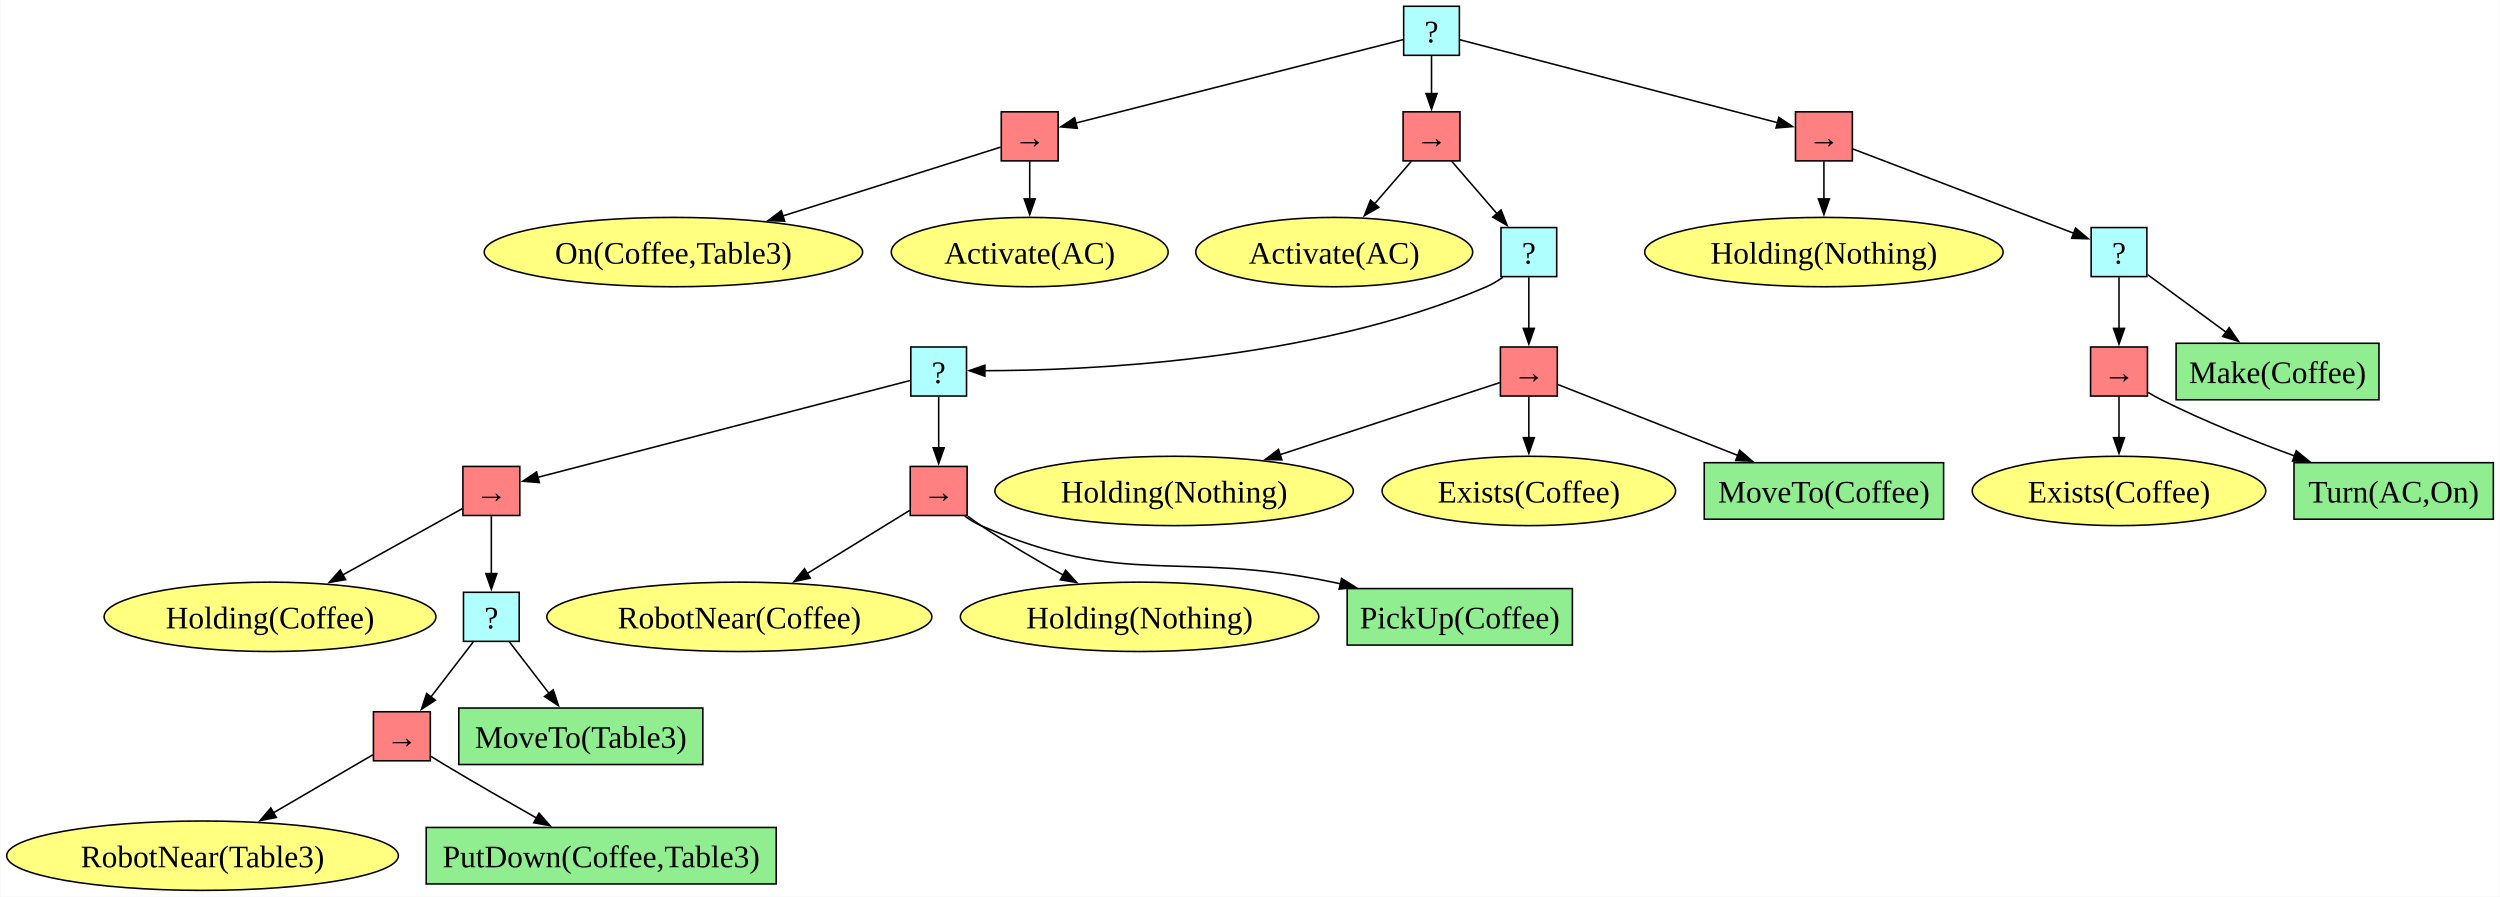
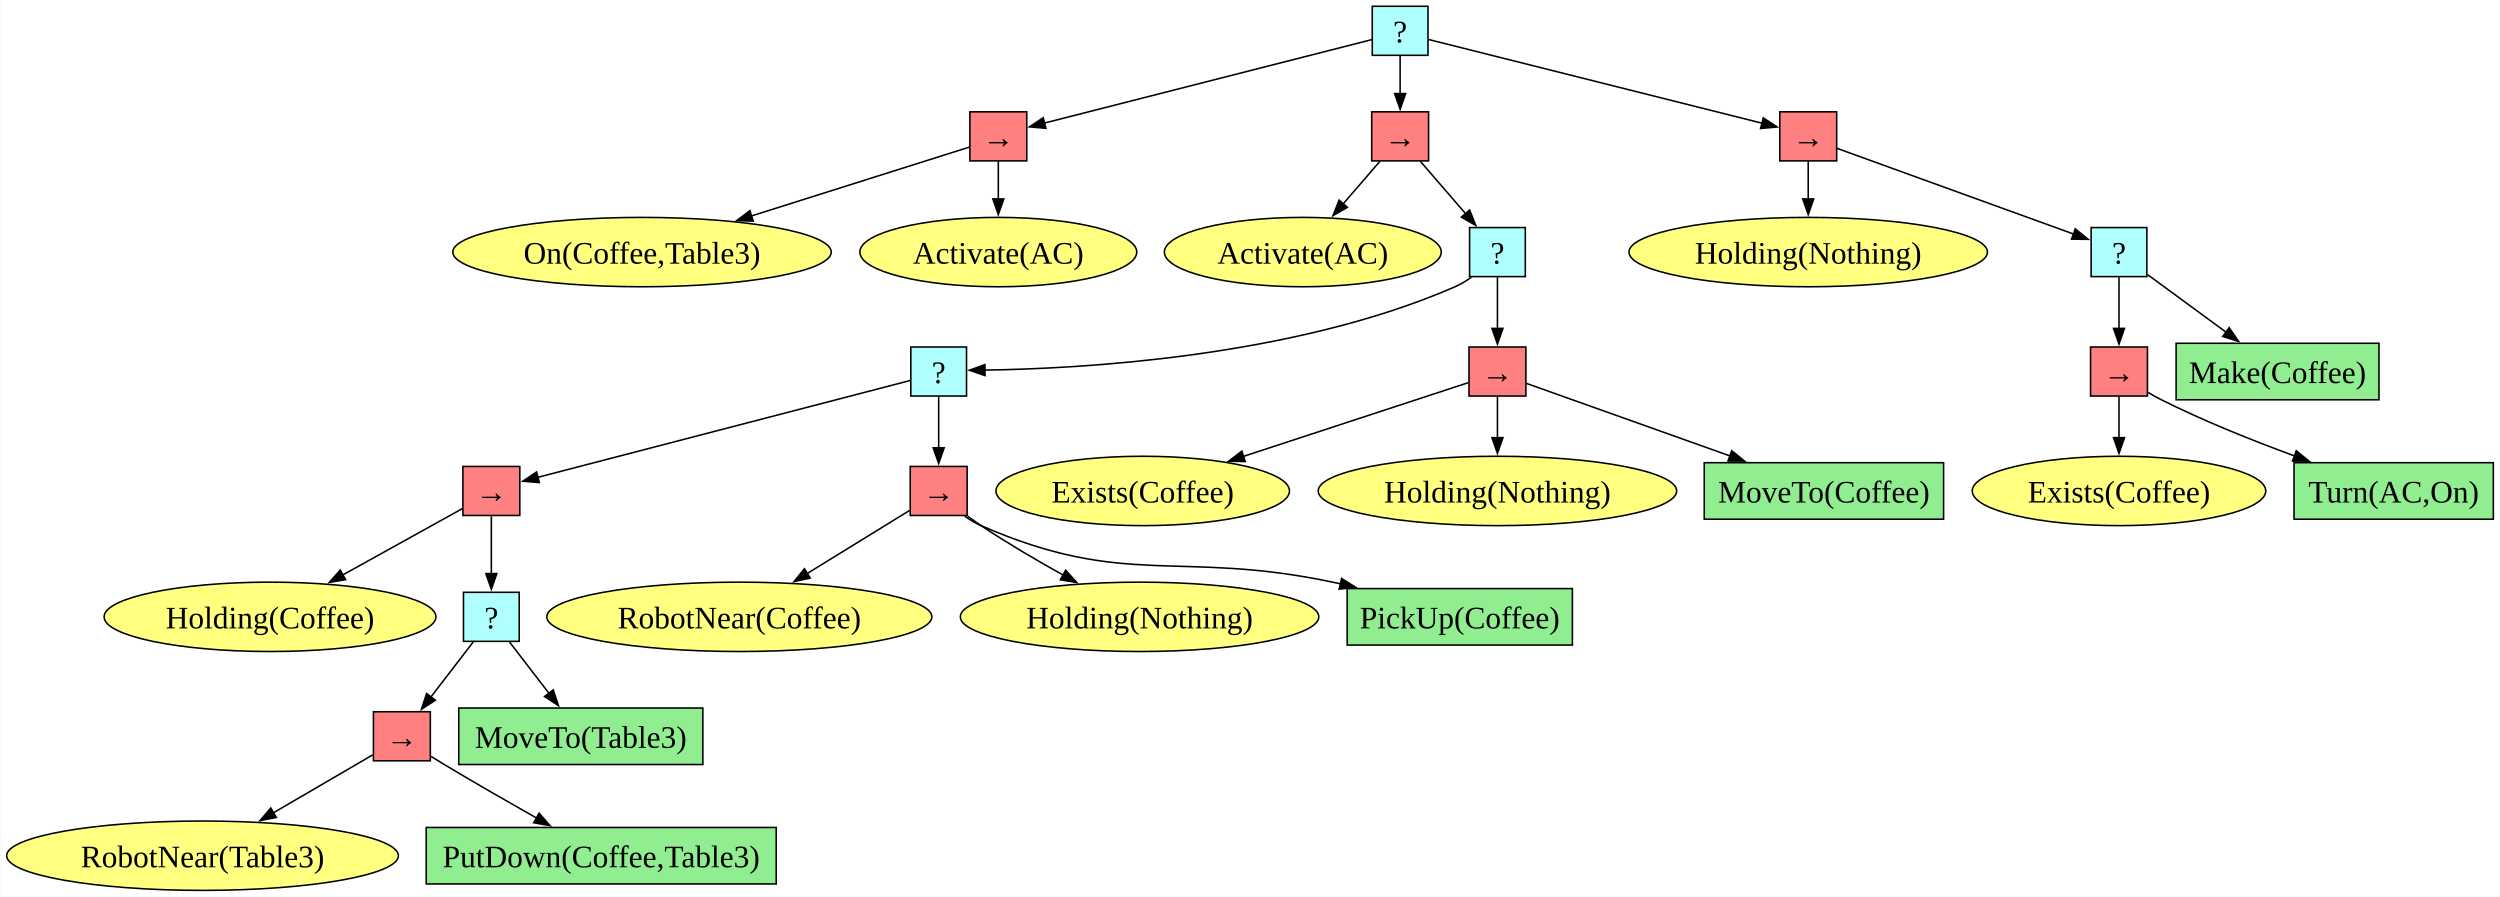
<svg xmlns="http://www.w3.org/2000/svg" width="1592pt" height="571pt" viewBox="0.00 0.00 1592.30 571.28">
  <g id="graph0" class="graph" transform="scale(1 1) rotate(0) translate(4 567.28)">
    <polygon fill="white" stroke="none" points="-4,4 -4,-567.28 1588.3,-567.28 1588.3,4 -4,4" />
    <g id="node1" class="node">
-       <polygon fill="#b0ffff" stroke="black" points="925.55,-563.28 890.05,-563.28 890.05,-532.03 925.55,-532.03 925.55,-563.28" />
-       <text text-anchor="middle" x="907.8" y="-540.28" font-family="Times New Roman,serif" font-size="20.00"> ? </text>
+       <polygon fill="#b0ffff" stroke="black" points="905.55,-563.28 870.05,-563.28 870.05,-532.03 905.55,-532.03 905.55,-563.28" />
+       <text text-anchor="middle" x="887.8" y="-540.28" font-family="Times New Roman,serif" font-size="20.00"> ? </text>
    </g>
    <g id="node2" class="node">
-       <polygon fill="#ff8080" stroke="black" points="669.93,-496.03 633.68,-496.03 633.68,-464.78 669.93,-464.78 669.93,-496.03" />
-       <text text-anchor="middle" x="651.8" y="-473.03" font-family="Times New Roman,serif" font-size="20.00">→</text>
+       <polygon fill="#ff8080" stroke="black" points="649.93,-496.03 613.68,-496.03 613.68,-464.78 649.93,-464.78 649.93,-496.03" />
+       <text text-anchor="middle" x="631.8" y="-473.03" font-family="Times New Roman,serif" font-size="20.00">→</text>
    </g>
    <g id="edge1" class="edge">
-       <path fill="none" stroke="black" d="M889.8,-542.06C846.21,-530.95 734.64,-502.52 681.2,-488.89" />
-       <polygon fill="black" stroke="black" points="682.15,-485.52 671.6,-486.45 680.42,-492.31 682.15,-485.52" />
+       <path fill="none" stroke="black" d="M869.8,-542.06C826.21,-530.95 714.64,-502.52 661.2,-488.89" />
+       <polygon fill="black" stroke="black" points="662.15,-485.52 651.6,-486.45 660.42,-492.31 662.15,-485.52" />
    </g>
    <g id="node5" class="node">
-       <polygon fill="#ff8080" stroke="black" points="925.93,-496.03 889.68,-496.03 889.68,-464.78 925.93,-464.78 925.93,-496.03" />
-       <text text-anchor="middle" x="907.8" y="-473.03" font-family="Times New Roman,serif" font-size="20.00">→</text>
+       <polygon fill="#ff8080" stroke="black" points="905.93,-496.03 869.68,-496.03 869.68,-464.78 905.93,-464.78 905.93,-496.03" />
+       <text text-anchor="middle" x="887.8" y="-473.03" font-family="Times New Roman,serif" font-size="20.00">→</text>
    </g>
    <g id="edge4" class="edge">
-       <path fill="none" stroke="black" d="M907.8,-531.85C907.8,-524.67 907.8,-515.84 907.8,-507.58" />
-       <polygon fill="black" stroke="black" points="911.3,-507.66 907.8,-497.66 904.3,-507.66 911.3,-507.66" />
+       <path fill="none" stroke="black" d="M887.8,-531.85C887.8,-524.67 887.8,-515.84 887.8,-507.58" />
+       <polygon fill="black" stroke="black" points="891.3,-507.66 887.8,-497.66 884.3,-507.66 891.3,-507.66" />
    </g>
    <g id="node24" class="node">
-       <polygon fill="#ff8080" stroke="black" points="1175.93,-496.03 1139.68,-496.03 1139.68,-464.78 1175.93,-464.78 1175.93,-496.03" />
-       <text text-anchor="middle" x="1157.8" y="-473.03" font-family="Times New Roman,serif" font-size="20.00">→</text>
+       <polygon fill="#ff8080" stroke="black" points="1165.93,-496.03 1129.68,-496.03 1129.68,-464.78 1165.93,-464.78 1165.93,-496.03" />
+       <text text-anchor="middle" x="1147.8" y="-473.03" font-family="Times New Roman,serif" font-size="20.00">→</text>
    </g>
    <g id="edge23" class="edge">
-       <path fill="none" stroke="black" d="M925.78,-541.96C968.46,-530.82 1076.19,-502.7 1128.46,-489.06" />
-       <polygon fill="black" stroke="black" points="1129.06,-492.52 1137.85,-486.61 1127.29,-485.75 1129.06,-492.52" />
+       <path fill="none" stroke="black" d="M905.68,-542.17C949.82,-531.09 1064.36,-502.34 1118.56,-488.74" />
+       <polygon fill="black" stroke="black" points="1119.15,-492.2 1127.99,-486.37 1117.44,-485.41 1119.15,-492.2" />
    </g>
    <g id="node3" class="node">
-       <ellipse fill="#ffff80" stroke="black" cx="424.8" cy="-406.68" rx="120.56" ry="22.1" />
-       <text text-anchor="middle" x="424.8" y="-399.3" font-family="Times New Roman,serif" font-size="20.00">On(Coffee,Table3)</text>
+       <ellipse fill="#ffff80" stroke="black" cx="404.8" cy="-406.68" rx="120.56" ry="22.1" />
+       <text text-anchor="middle" x="404.8" y="-399.3" font-family="Times New Roman,serif" font-size="20.00">On(Coffee,Table3)</text>
    </g>
    <g id="edge2" class="edge">
-       <path fill="none" stroke="black" d="M633.23,-473.53C603.2,-464.05 542.51,-444.87 494.32,-429.64" />
-       <polygon fill="black" stroke="black" points="495.66,-426.4 485.07,-426.72 493.55,-433.07 495.66,-426.4" />
+       <path fill="none" stroke="black" d="M613.23,-473.53C583.2,-464.05 522.51,-444.87 474.32,-429.64" />
+       <polygon fill="black" stroke="black" points="475.66,-426.4 465.07,-426.72 473.55,-433.07 475.66,-426.4" />
    </g>
    <g id="node4" class="node">
-       <ellipse fill="#ffff80" stroke="black" cx="651.8" cy="-406.68" rx="88.21" ry="22.1" />
-       <text text-anchor="middle" x="651.8" y="-399.3" font-family="Times New Roman,serif" font-size="20.00">Activate(AC)</text>
+       <ellipse fill="#ffff80" stroke="black" cx="631.8" cy="-406.68" rx="88.21" ry="22.1" />
+       <text text-anchor="middle" x="631.8" y="-399.3" font-family="Times New Roman,serif" font-size="20.00">Activate(AC)</text>
    </g>
    <g id="edge3" class="edge">
-       <path fill="none" stroke="black" d="M651.8,-464.54C651.8,-457.49 651.8,-448.76 651.8,-440.28" />
-       <polygon fill="black" stroke="black" points="655.3,-440.56 651.8,-430.56 648.3,-440.56 655.3,-440.56" />
+       <path fill="none" stroke="black" d="M631.8,-464.54C631.8,-457.49 631.8,-448.76 631.8,-440.28" />
+       <polygon fill="black" stroke="black" points="635.3,-440.56 631.8,-430.56 628.3,-440.56 635.3,-440.56" />
    </g>
    <g id="node6" class="node">
-       <ellipse fill="#ffff80" stroke="black" cx="845.8" cy="-406.68" rx="88.21" ry="22.1" />
-       <text text-anchor="middle" x="845.8" y="-399.3" font-family="Times New Roman,serif" font-size="20.00">Activate(AC)</text>
+       <ellipse fill="#ffff80" stroke="black" cx="825.8" cy="-406.68" rx="88.21" ry="22.1" />
+       <text text-anchor="middle" x="825.8" y="-399.3" font-family="Times New Roman,serif" font-size="20.00">Activate(AC)</text>
    </g>
    <g id="edge5" class="edge">
-       <path fill="none" stroke="black" d="M894.96,-464.54C888.18,-456.71 879.63,-446.8 871.56,-437.47" />
-       <polygon fill="black" stroke="black" points="874.22,-435.2 865.03,-429.92 868.92,-439.78 874.22,-435.2" />
+       <path fill="none" stroke="black" d="M874.96,-464.54C868.18,-456.71 859.63,-446.8 851.56,-437.47" />
+       <polygon fill="black" stroke="black" points="854.22,-435.2 845.03,-429.92 848.92,-439.78 854.22,-435.2" />
    </g>
    <g id="node7" class="node">
-       <polygon fill="#b0ffff" stroke="black" points="987.55,-422.3 952.05,-422.3 952.05,-391.05 987.55,-391.05 987.55,-422.3" />
-       <text text-anchor="middle" x="969.8" y="-399.3" font-family="Times New Roman,serif" font-size="20.00"> ? </text>
+       <polygon fill="#b0ffff" stroke="black" points="967.55,-422.3 932.05,-422.3 932.05,-391.05 967.55,-391.05 967.55,-422.3" />
+       <text text-anchor="middle" x="949.8" y="-399.3" font-family="Times New Roman,serif" font-size="20.00"> ? </text>
    </g>
    <g id="edge6" class="edge">
-       <path fill="none" stroke="black" d="M920.65,-464.54C928.96,-454.92 939.97,-442.2 949.45,-431.22" />
-       <polygon fill="black" stroke="black" points="952.09,-433.52 955.98,-423.67 946.8,-428.94 952.09,-433.52" />
+       <path fill="none" stroke="black" d="M900.65,-464.54C908.96,-454.92 919.97,-442.2 929.45,-431.22" />
+       <polygon fill="black" stroke="black" points="932.09,-433.52 935.98,-423.67 926.8,-428.94 932.09,-433.52" />
    </g>
    <g id="node8" class="node">
      <polygon fill="#b0ffff" stroke="black" points="611.55,-346.21 576.05,-346.21 576.05,-314.96 611.55,-314.96 611.55,-346.21" />
      <text text-anchor="middle" x="593.8" y="-323.21" font-family="Times New Roman,serif" font-size="20.00"> ? </text>
    </g>
    <g id="edge7" class="edge">
-       <path fill="none" stroke="black" d="M953.22,-390.63C949.95,-388.29 946.41,-386.14 942.8,-384.58 831.74,-336.71 684.52,-331.15 622.88,-331.11" />
-       <polygon fill="black" stroke="black" points="623.23,-327.61 613.25,-331.16 623.26,-334.61 623.23,-327.61" />
+       <path fill="none" stroke="black" d="M933.21,-390.66C929.94,-388.32 926.4,-386.15 922.8,-384.58 819.34,-339.43 682.47,-332.32 623.22,-331.49" />
+       <polygon fill="black" stroke="black" points="623.34,-327.99 613.31,-331.41 623.28,-334.99 623.34,-327.99" />
    </g>
    <g id="node20" class="node">
-       <polygon fill="#ff8080" stroke="black" points="987.93,-346.21 951.68,-346.21 951.68,-314.96 987.93,-314.96 987.93,-346.21" />
-       <text text-anchor="middle" x="969.8" y="-323.21" font-family="Times New Roman,serif" font-size="20.00">→</text>
+       <polygon fill="#ff8080" stroke="black" points="967.93,-346.21 931.68,-346.21 931.68,-314.96 967.93,-314.96 967.93,-346.21" />
+       <text text-anchor="middle" x="949.8" y="-323.21" font-family="Times New Roman,serif" font-size="20.00">→</text>
    </g>
    <g id="edge19" class="edge">
-       <path fill="none" stroke="black" d="M969.8,-390.68C969.8,-381.24 969.8,-368.8 969.8,-357.77" />
-       <polygon fill="black" stroke="black" points="973.3,-358.07 969.8,-348.07 966.3,-358.07 973.3,-358.07" />
+       <path fill="none" stroke="black" d="M949.8,-390.68C949.8,-381.24 949.8,-368.8 949.8,-357.77" />
+       <polygon fill="black" stroke="black" points="953.3,-358.07 949.8,-348.07 946.3,-358.07 953.3,-358.07" />
    </g>
    <g id="node9" class="node">
      <polygon fill="#ff8080" stroke="black" points="326.93,-270.11 290.68,-270.11 290.68,-238.86 326.93,-238.86 326.93,-270.11" />
      <text text-anchor="middle" x="308.8" y="-247.11" font-family="Times New Roman,serif" font-size="20.00">→</text>
    </g>
    <g id="edge8" class="edge">
      <path fill="none" stroke="black" d="M575.98,-324.95C528.22,-312.53 397.06,-278.43 338.14,-263.11" />
      <polygon fill="black" stroke="black" points="339.39,-259.82 328.83,-260.69 337.63,-266.6 339.39,-259.82" />
    </g>
    <g id="node16" class="node">
      <polygon fill="#ff8080" stroke="black" points="611.93,-270.11 575.68,-270.11 575.68,-238.86 611.93,-238.86 611.93,-270.11" />
      <text text-anchor="middle" x="593.8" y="-247.11" font-family="Times New Roman,serif" font-size="20.00">→</text>
    </g>
    <g id="edge15" class="edge">
      <path fill="none" stroke="black" d="M593.8,-314.59C593.8,-305.15 593.8,-292.7 593.8,-281.67" />
      <polygon fill="black" stroke="black" points="597.3,-281.97 593.8,-271.97 590.3,-281.97 597.3,-281.97" />
    </g>
    <g id="node10" class="node">
      <ellipse fill="#ffff80" stroke="black" cx="167.8" cy="-174.29" rx="105.71" ry="22.1" />
      <text text-anchor="middle" x="167.8" y="-166.92" font-family="Times New Roman,serif" font-size="20.00">Holding(Coffee)</text>
    </g>
    <g id="edge9" class="edge">
      <path fill="none" stroke="black" d="M290.37,-243.26C271.13,-232.59 240.19,-215.44 214.22,-201.03" />
      <polygon fill="black" stroke="black" points="215.94,-197.98 205.5,-196.19 212.54,-204.1 215.94,-197.98" />
    </g>
    <g id="node11" class="node">
      <polygon fill="#b0ffff" stroke="black" points="326.55,-189.92 291.05,-189.92 291.05,-158.67 326.55,-158.67 326.55,-189.92" />
      <text text-anchor="middle" x="308.8" y="-166.92" font-family="Times New Roman,serif" font-size="20.00"> ? </text>
    </g>
    <g id="edge10" class="edge">
      <path fill="none" stroke="black" d="M308.8,-238.41C308.8,-228.02 308.8,-213.95 308.8,-201.72" />
      <polygon fill="black" stroke="black" points="312.3,-201.84 308.8,-191.84 305.3,-201.84 312.3,-201.84" />
    </g>
    <g id="node12" class="node">
      <polygon fill="#ff8080" stroke="black" points="269.93,-113.82 233.68,-113.82 233.68,-82.57 269.93,-82.57 269.93,-113.82" />
      <text text-anchor="middle" x="251.8" y="-90.82" font-family="Times New Roman,serif" font-size="20.00">→</text>
    </g>
    <g id="edge11" class="edge">
      <path fill="none" stroke="black" d="M297.27,-158.3C289.54,-148.25 279.2,-134.81 270.33,-123.28" />
      <polygon fill="black" stroke="black" points="273.12,-121.16 264.24,-115.37 267.57,-125.43 273.12,-121.16" />
    </g>
    <g id="node15" class="node">
      <polygon fill="lightgreen" stroke="black" points="443.55,-116.19 288.05,-116.19 288.05,-80.19 443.55,-80.19 443.55,-116.19" />
      <text text-anchor="middle" x="365.8" y="-90.82" font-family="Times New Roman,serif" font-size="20.00">MoveTo(Table3)</text>
    </g>
    <g id="edge14" class="edge">
      <path fill="none" stroke="black" d="M320.34,-158.3C327.61,-148.85 337.19,-136.39 345.68,-125.35" />
      <polygon fill="black" stroke="black" points="348.24,-127.77 351.56,-117.7 342.69,-123.5 348.24,-127.77" />
    </g>
    <g id="node13" class="node">
      <ellipse fill="#ffff80" stroke="black" cx="124.8" cy="-22.1" rx="124.8" ry="22.1" />
      <text text-anchor="middle" x="124.8" y="-14.72" font-family="Times New Roman,serif" font-size="20.00">RobotNear(Table3)</text>
    </g>
    <g id="edge12" class="edge">
      <path fill="none" stroke="black" d="M233.34,-86.42C216.75,-76.74 191.72,-62.14 169.88,-49.4" />
      <polygon fill="black" stroke="black" points="171.82,-46.47 161.42,-44.46 168.29,-52.52 171.82,-46.47" />
    </g>
    <g id="node14" class="node">
      <polygon fill="lightgreen" stroke="black" points="490.3,-40.1 267.3,-40.1 267.3,-4.1 490.3,-4.1 490.3,-40.1" />
      <text text-anchor="middle" x="378.8" y="-14.72" font-family="Times New Roman,serif" font-size="20.00">PutDown(Coffee,Table3)</text>
    </g>
    <g id="edge13" class="edge">
      <path fill="none" stroke="black" d="M270.33,-85.38C273.16,-83.62 276.05,-81.85 278.8,-80.19 297.95,-68.71 319.43,-56.37 337.56,-46.12" />
      <polygon fill="black" stroke="black" points="339.21,-49.2 346.2,-41.24 335.77,-43.11 339.21,-49.2" />
    </g>
    <g id="node17" class="node">
      <ellipse fill="#ffff80" stroke="black" cx="466.8" cy="-174.29" rx="122.68" ry="22.1" />
      <text text-anchor="middle" x="466.8" y="-166.92" font-family="Times New Roman,serif" font-size="20.00">RobotNear(Coffee)</text>
    </g>
    <g id="edge16" class="edge">
      <path fill="none" stroke="black" d="M575.34,-242.12C558.26,-231.6 532.22,-215.57 509.94,-201.85" />
      <polygon fill="black" stroke="black" points="511.97,-198.99 501.62,-196.72 508.3,-204.95 511.97,-198.99" />
    </g>
    <g id="node18" class="node">
      <ellipse fill="#ffff80" stroke="black" cx="721.8" cy="-174.29" rx="114.2" ry="22.1" />
      <text text-anchor="middle" x="721.8" y="-166.92" font-family="Times New Roman,serif" font-size="20.00">Holding(Nothing)</text>
    </g>
    <g id="edge17" class="edge">
      <path fill="none" stroke="black" d="M612.42,-238.36C615.18,-236.29 618.03,-234.24 620.8,-232.39 637.47,-221.26 656.43,-210.16 673.39,-200.74" />
      <polygon fill="black" stroke="black" points="674.7,-204.01 681.79,-196.13 671.33,-197.88 674.7,-204.01" />
    </g>
    <g id="node19" class="node">
      <polygon fill="lightgreen" stroke="black" points="997.55,-192.29 854.05,-192.29 854.05,-156.29 997.55,-156.29 997.55,-192.29" />
      <text text-anchor="middle" x="925.8" y="-166.92" font-family="Times New Roman,serif" font-size="20.00">PickUp(Coffee)</text>
    </g>
    <g id="edge18" class="edge">
      <path fill="none" stroke="black" d="M610.4,-238.47C613.67,-236.12 617.21,-233.96 620.8,-232.39 713.23,-192.07 746.13,-217.12 844.8,-196.39 846.45,-196.04 848.11,-195.69 849.78,-195.32" />
      <polygon fill="black" stroke="black" points="850.5,-198.74 859.47,-193.1 848.94,-191.92 850.5,-198.74" />
    </g>
    <g id="node21" class="node">
-       <ellipse fill="#ffff80" stroke="black" cx="743.8" cy="-254.49" rx="114.2" ry="22.1" />
-       <text text-anchor="middle" x="743.8" y="-247.11" font-family="Times New Roman,serif" font-size="20.00">Holding(Nothing)</text>
+       <ellipse fill="#ffff80" stroke="black" cx="723.8" cy="-254.49" rx="93.51" ry="22.1" />
+       <text text-anchor="middle" x="723.8" y="-247.11" font-family="Times New Roman,serif" font-size="20.00">Exists(Coffee)</text>
    </g>
    <g id="edge20" class="edge">
-       <path fill="none" stroke="black" d="M951.31,-323.52C921.03,-313.59 859.4,-293.38 811.14,-277.56" />
-       <polygon fill="black" stroke="black" points="812.47,-274.31 801.87,-274.52 810.29,-280.97 812.47,-274.31" />
+       <path fill="none" stroke="black" d="M931.31,-323.52C900.34,-313.36 836.59,-292.46 787.88,-276.49" />
+       <polygon fill="black" stroke="black" points="789.13,-273.22 778.54,-273.43 786.95,-279.87 789.13,-273.22" />
    </g>
    <g id="node22" class="node">
-       <ellipse fill="#ffff80" stroke="black" cx="969.8" cy="-254.49" rx="93.51" ry="22.1" />
-       <text text-anchor="middle" x="969.8" y="-247.11" font-family="Times New Roman,serif" font-size="20.00">Exists(Coffee)</text>
+       <ellipse fill="#ffff80" stroke="black" cx="949.8" cy="-254.49" rx="114.2" ry="22.1" />
+       <text text-anchor="middle" x="949.8" y="-247.11" font-family="Times New Roman,serif" font-size="20.00">Holding(Nothing)</text>
    </g>
    <g id="edge21" class="edge">
-       <path fill="none" stroke="black" d="M969.8,-314.59C969.8,-306.98 969.8,-297.41 969.8,-288.21" />
-       <polygon fill="black" stroke="black" points="973.3,-288.43 969.8,-278.43 966.3,-288.43 973.3,-288.43" />
+       <path fill="none" stroke="black" d="M949.8,-314.59C949.8,-306.98 949.8,-297.41 949.8,-288.21" />
+       <polygon fill="black" stroke="black" points="953.3,-288.43 949.8,-278.43 946.3,-288.43 953.3,-288.43" />
    </g>
    <g id="node23" class="node">
      <polygon fill="lightgreen" stroke="black" points="1234.05,-272.49 1081.55,-272.49 1081.55,-236.49 1234.05,-236.49 1234.05,-272.49" />
      <text text-anchor="middle" x="1157.8" y="-247.11" font-family="Times New Roman,serif" font-size="20.00">MoveTo(Coffee)</text>
    </g>
    <g id="edge22" class="edge">
-       <path fill="none" stroke="black" d="M988.17,-322.34C1014.52,-311.96 1064.15,-292.4 1102.94,-277.11" />
-       <polygon fill="black" stroke="black" points="1104.14,-280.4 1112.16,-273.47 1101.58,-273.89 1104.14,-280.4" />
+       <path fill="none" stroke="black" d="M968.26,-323.01C997.1,-312.73 1054.11,-292.43 1098.1,-276.75" />
+       <polygon fill="black" stroke="black" points="1099.03,-280.14 1107.27,-273.49 1096.68,-273.55 1099.03,-280.14" />
    </g>
    <g id="node25" class="node">
-       <ellipse fill="#ffff80" stroke="black" cx="1157.8" cy="-406.68" rx="114.2" ry="22.1" />
-       <text text-anchor="middle" x="1157.8" y="-399.3" font-family="Times New Roman,serif" font-size="20.00">Holding(Nothing)</text>
+       <ellipse fill="#ffff80" stroke="black" cx="1147.8" cy="-406.68" rx="114.2" ry="22.1" />
+       <text text-anchor="middle" x="1147.8" y="-399.3" font-family="Times New Roman,serif" font-size="20.00">Holding(Nothing)</text>
    </g>
    <g id="edge24" class="edge">
-       <path fill="none" stroke="black" d="M1157.8,-464.54C1157.8,-457.49 1157.8,-448.76 1157.8,-440.28" />
-       <polygon fill="black" stroke="black" points="1161.3,-440.56 1157.8,-430.56 1154.3,-440.56 1161.3,-440.56" />
+       <path fill="none" stroke="black" d="M1147.8,-464.54C1147.8,-457.49 1147.8,-448.76 1147.8,-440.28" />
+       <polygon fill="black" stroke="black" points="1151.3,-440.56 1147.8,-430.56 1144.3,-440.56 1151.3,-440.56" />
    </g>
    <g id="node26" class="node">
      <polygon fill="#b0ffff" stroke="black" points="1363.55,-422.3 1328.05,-422.3 1328.05,-391.05 1363.55,-391.05 1363.55,-422.3" />
      <text text-anchor="middle" x="1345.8" y="-399.3" font-family="Times New Roman,serif" font-size="20.00"> ? </text>
    </g>
    <g id="edge25" class="edge">
-       <path fill="none" stroke="black" d="M1176.17,-472.39C1208.97,-459.88 1277.82,-433.61 1316.98,-418.68" />
-       <polygon fill="black" stroke="black" points="1318.13,-421.98 1326.22,-415.15 1315.63,-415.44 1318.13,-421.98" />
+       <path fill="none" stroke="black" d="M1166.08,-472.78C1200.56,-460.29 1275.45,-433.16 1316.85,-418.17" />
+       <polygon fill="black" stroke="black" points="1317.94,-421.49 1326.15,-414.8 1315.56,-414.91 1317.94,-421.49" />
    </g>
    <g id="node27" class="node">
      <polygon fill="#ff8080" stroke="black" points="1363.93,-346.21 1327.68,-346.21 1327.68,-314.96 1363.93,-314.96 1363.93,-346.21" />
      <text text-anchor="middle" x="1345.8" y="-323.21" font-family="Times New Roman,serif" font-size="20.00">→</text>
    </g>
    <g id="edge26" class="edge">
      <path fill="none" stroke="black" d="M1345.8,-390.68C1345.8,-381.24 1345.8,-368.8 1345.8,-357.77" />
      <polygon fill="black" stroke="black" points="1349.3,-358.07 1345.8,-348.07 1342.3,-358.07 1349.3,-358.07" />
    </g>
    <g id="node30" class="node">
      <polygon fill="lightgreen" stroke="black" points="1511.43,-348.58 1382.18,-348.58 1382.18,-312.58 1511.43,-312.58 1511.43,-348.58" />
      <text text-anchor="middle" x="1446.8" y="-323.21" font-family="Times New Roman,serif" font-size="20.00">Make(Coffee)</text>
    </g>
    <g id="edge29" class="edge">
      <path fill="none" stroke="black" d="M1363.86,-392.43C1377.84,-382.18 1397.57,-367.7 1414.28,-355.44" />
      <polygon fill="black" stroke="black" points="1415.99,-358.53 1421.98,-349.79 1411.85,-352.89 1415.99,-358.53" />
    </g>
    <g id="node28" class="node">
      <ellipse fill="#ffff80" stroke="black" cx="1345.8" cy="-254.49" rx="93.51" ry="22.1" />
      <text text-anchor="middle" x="1345.8" y="-247.11" font-family="Times New Roman,serif" font-size="20.00">Exists(Coffee)</text>
    </g>
    <g id="edge27" class="edge">
      <path fill="none" stroke="black" d="M1345.8,-314.59C1345.8,-306.98 1345.8,-297.41 1345.8,-288.21" />
      <polygon fill="black" stroke="black" points="1349.3,-288.43 1345.8,-278.43 1342.3,-288.43 1349.3,-288.43" />
    </g>
    <g id="node29" class="node">
      <polygon fill="lightgreen" stroke="black" points="1584.3,-272.49 1457.3,-272.49 1457.3,-236.49 1584.3,-236.49 1584.3,-272.49" />
      <text text-anchor="middle" x="1520.8" y="-247.11" font-family="Times New Roman,serif" font-size="20.00">Turn(AC,On)</text>
    </g>
    <g id="edge28" class="edge">
      <path fill="none" stroke="black" d="M1364.42,-317.21C1367.18,-315.57 1370.03,-313.97 1372.8,-312.58 1399.85,-299.01 1430.94,-286.57 1457.62,-276.8" />
      <polygon fill="black" stroke="black" points="1458.74,-280.11 1466.95,-273.42 1456.36,-273.53 1458.74,-280.11" />
    </g>
  </g>
</svg>
